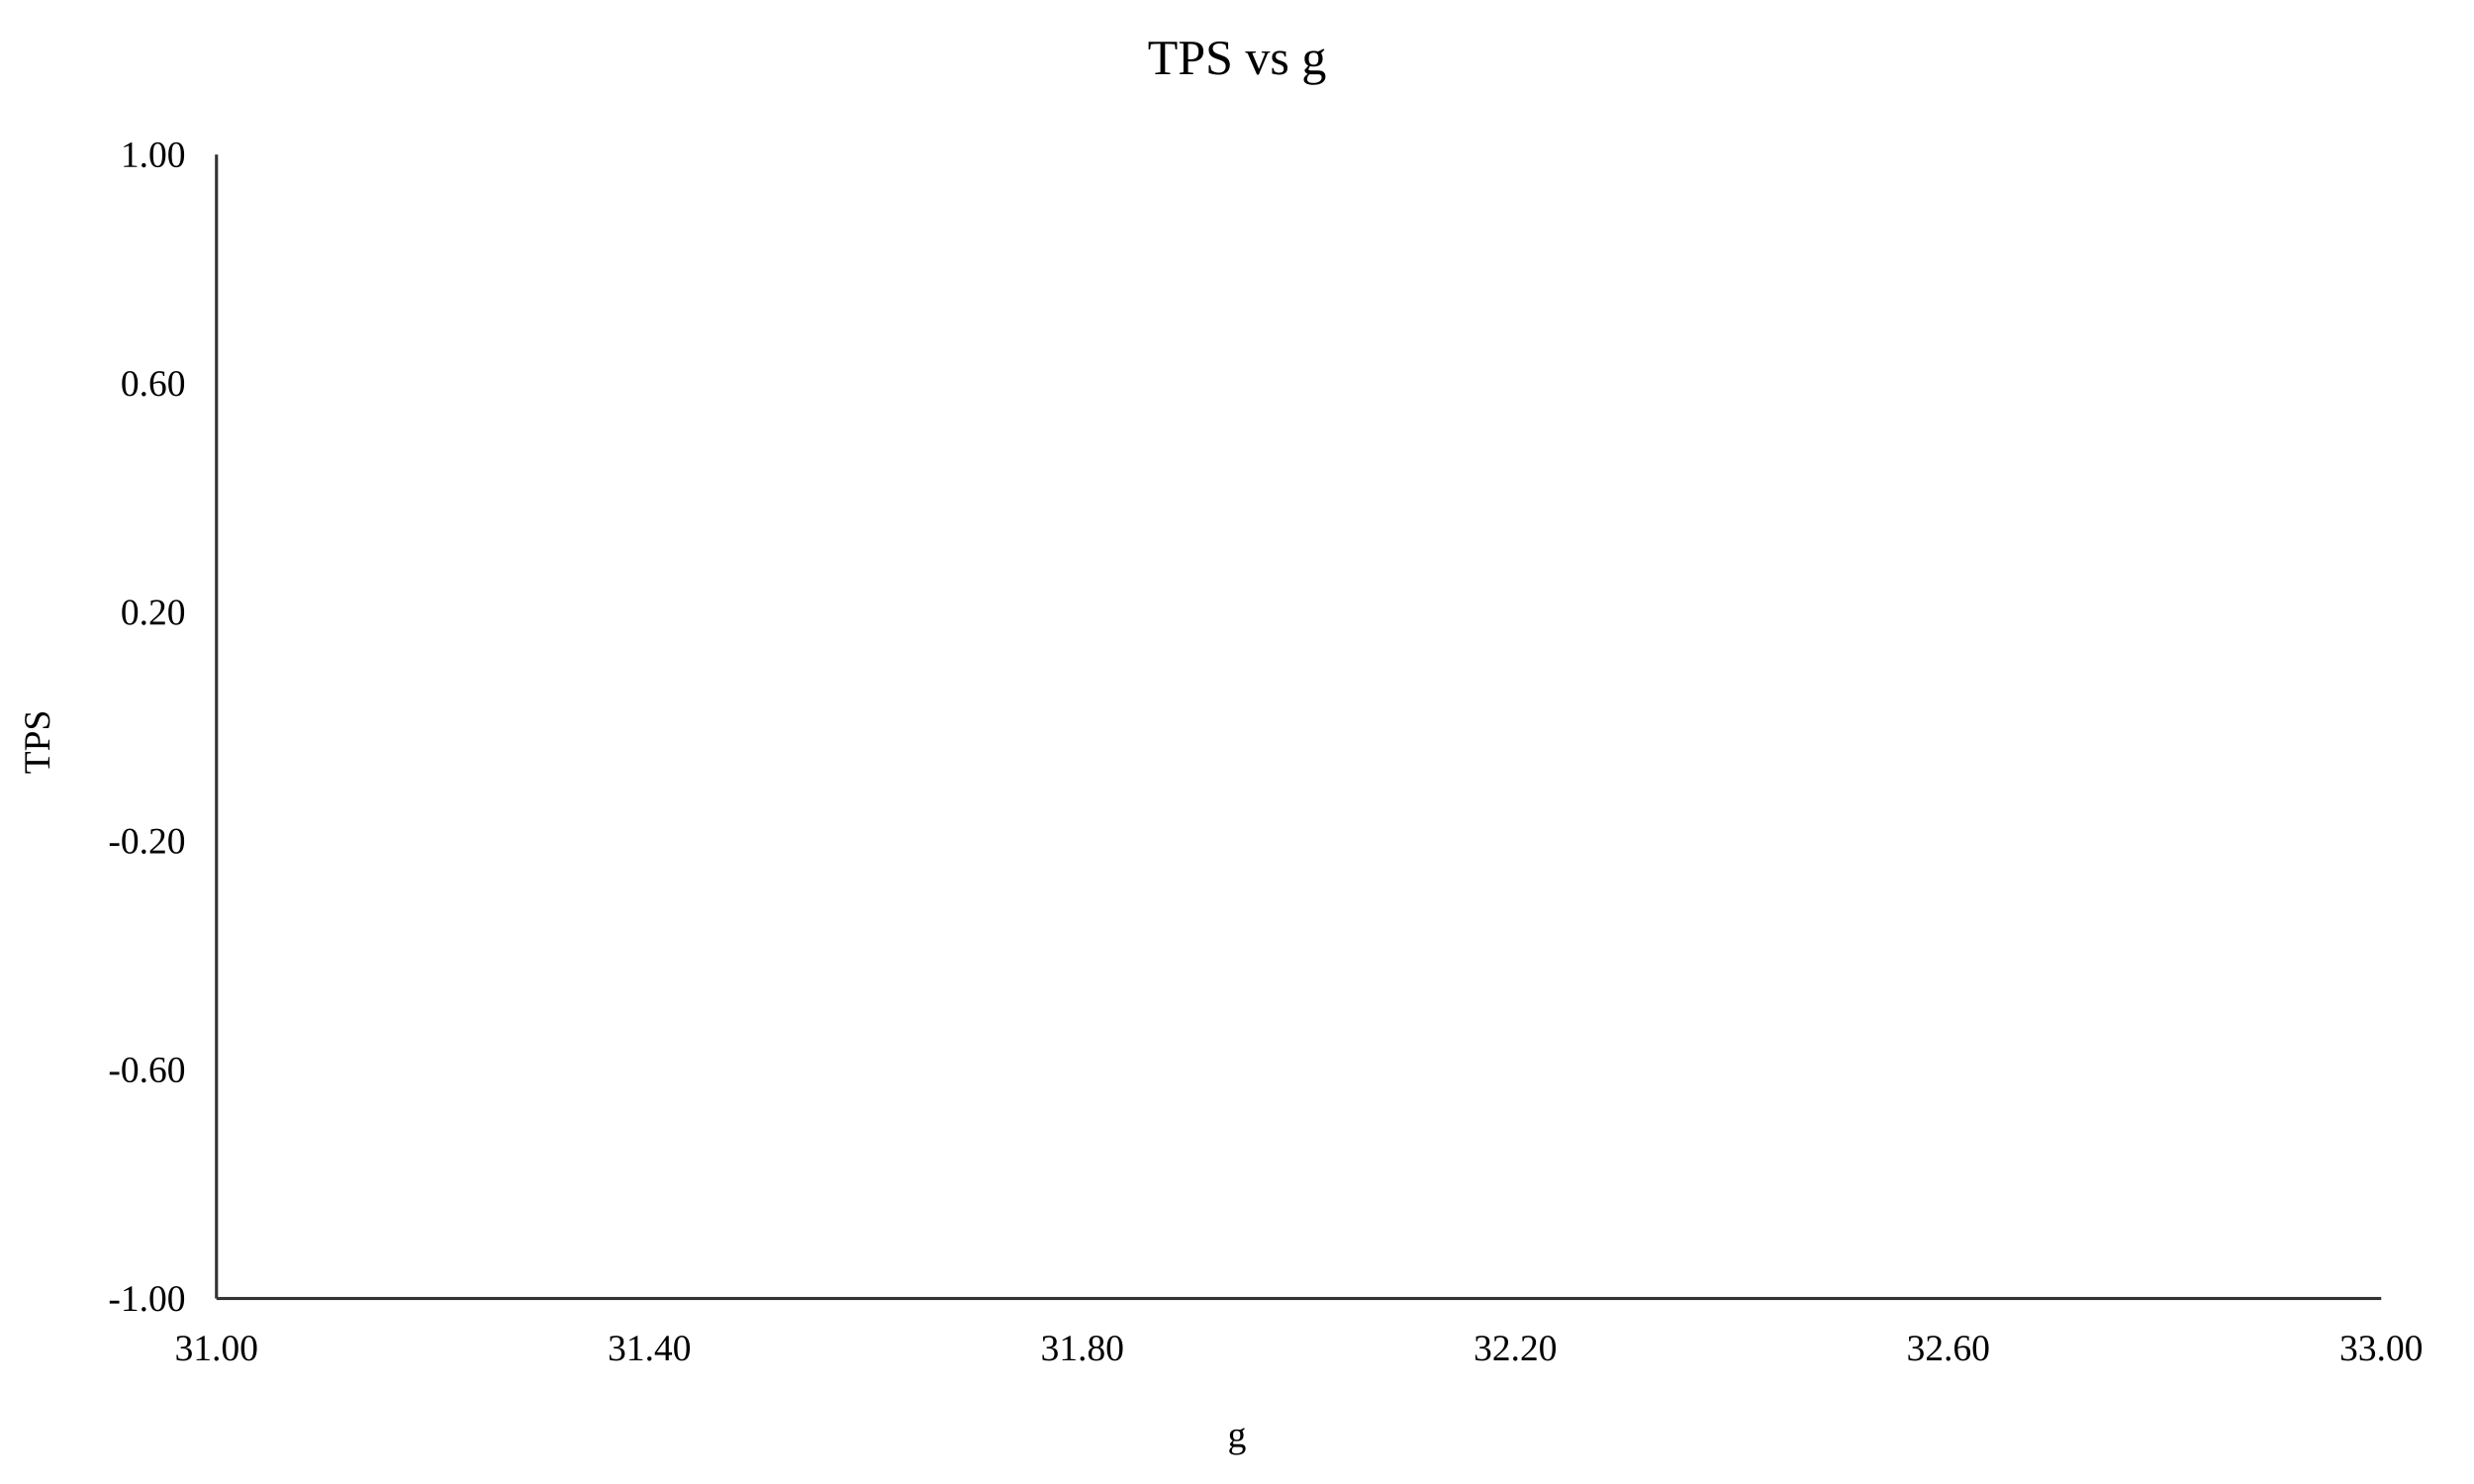
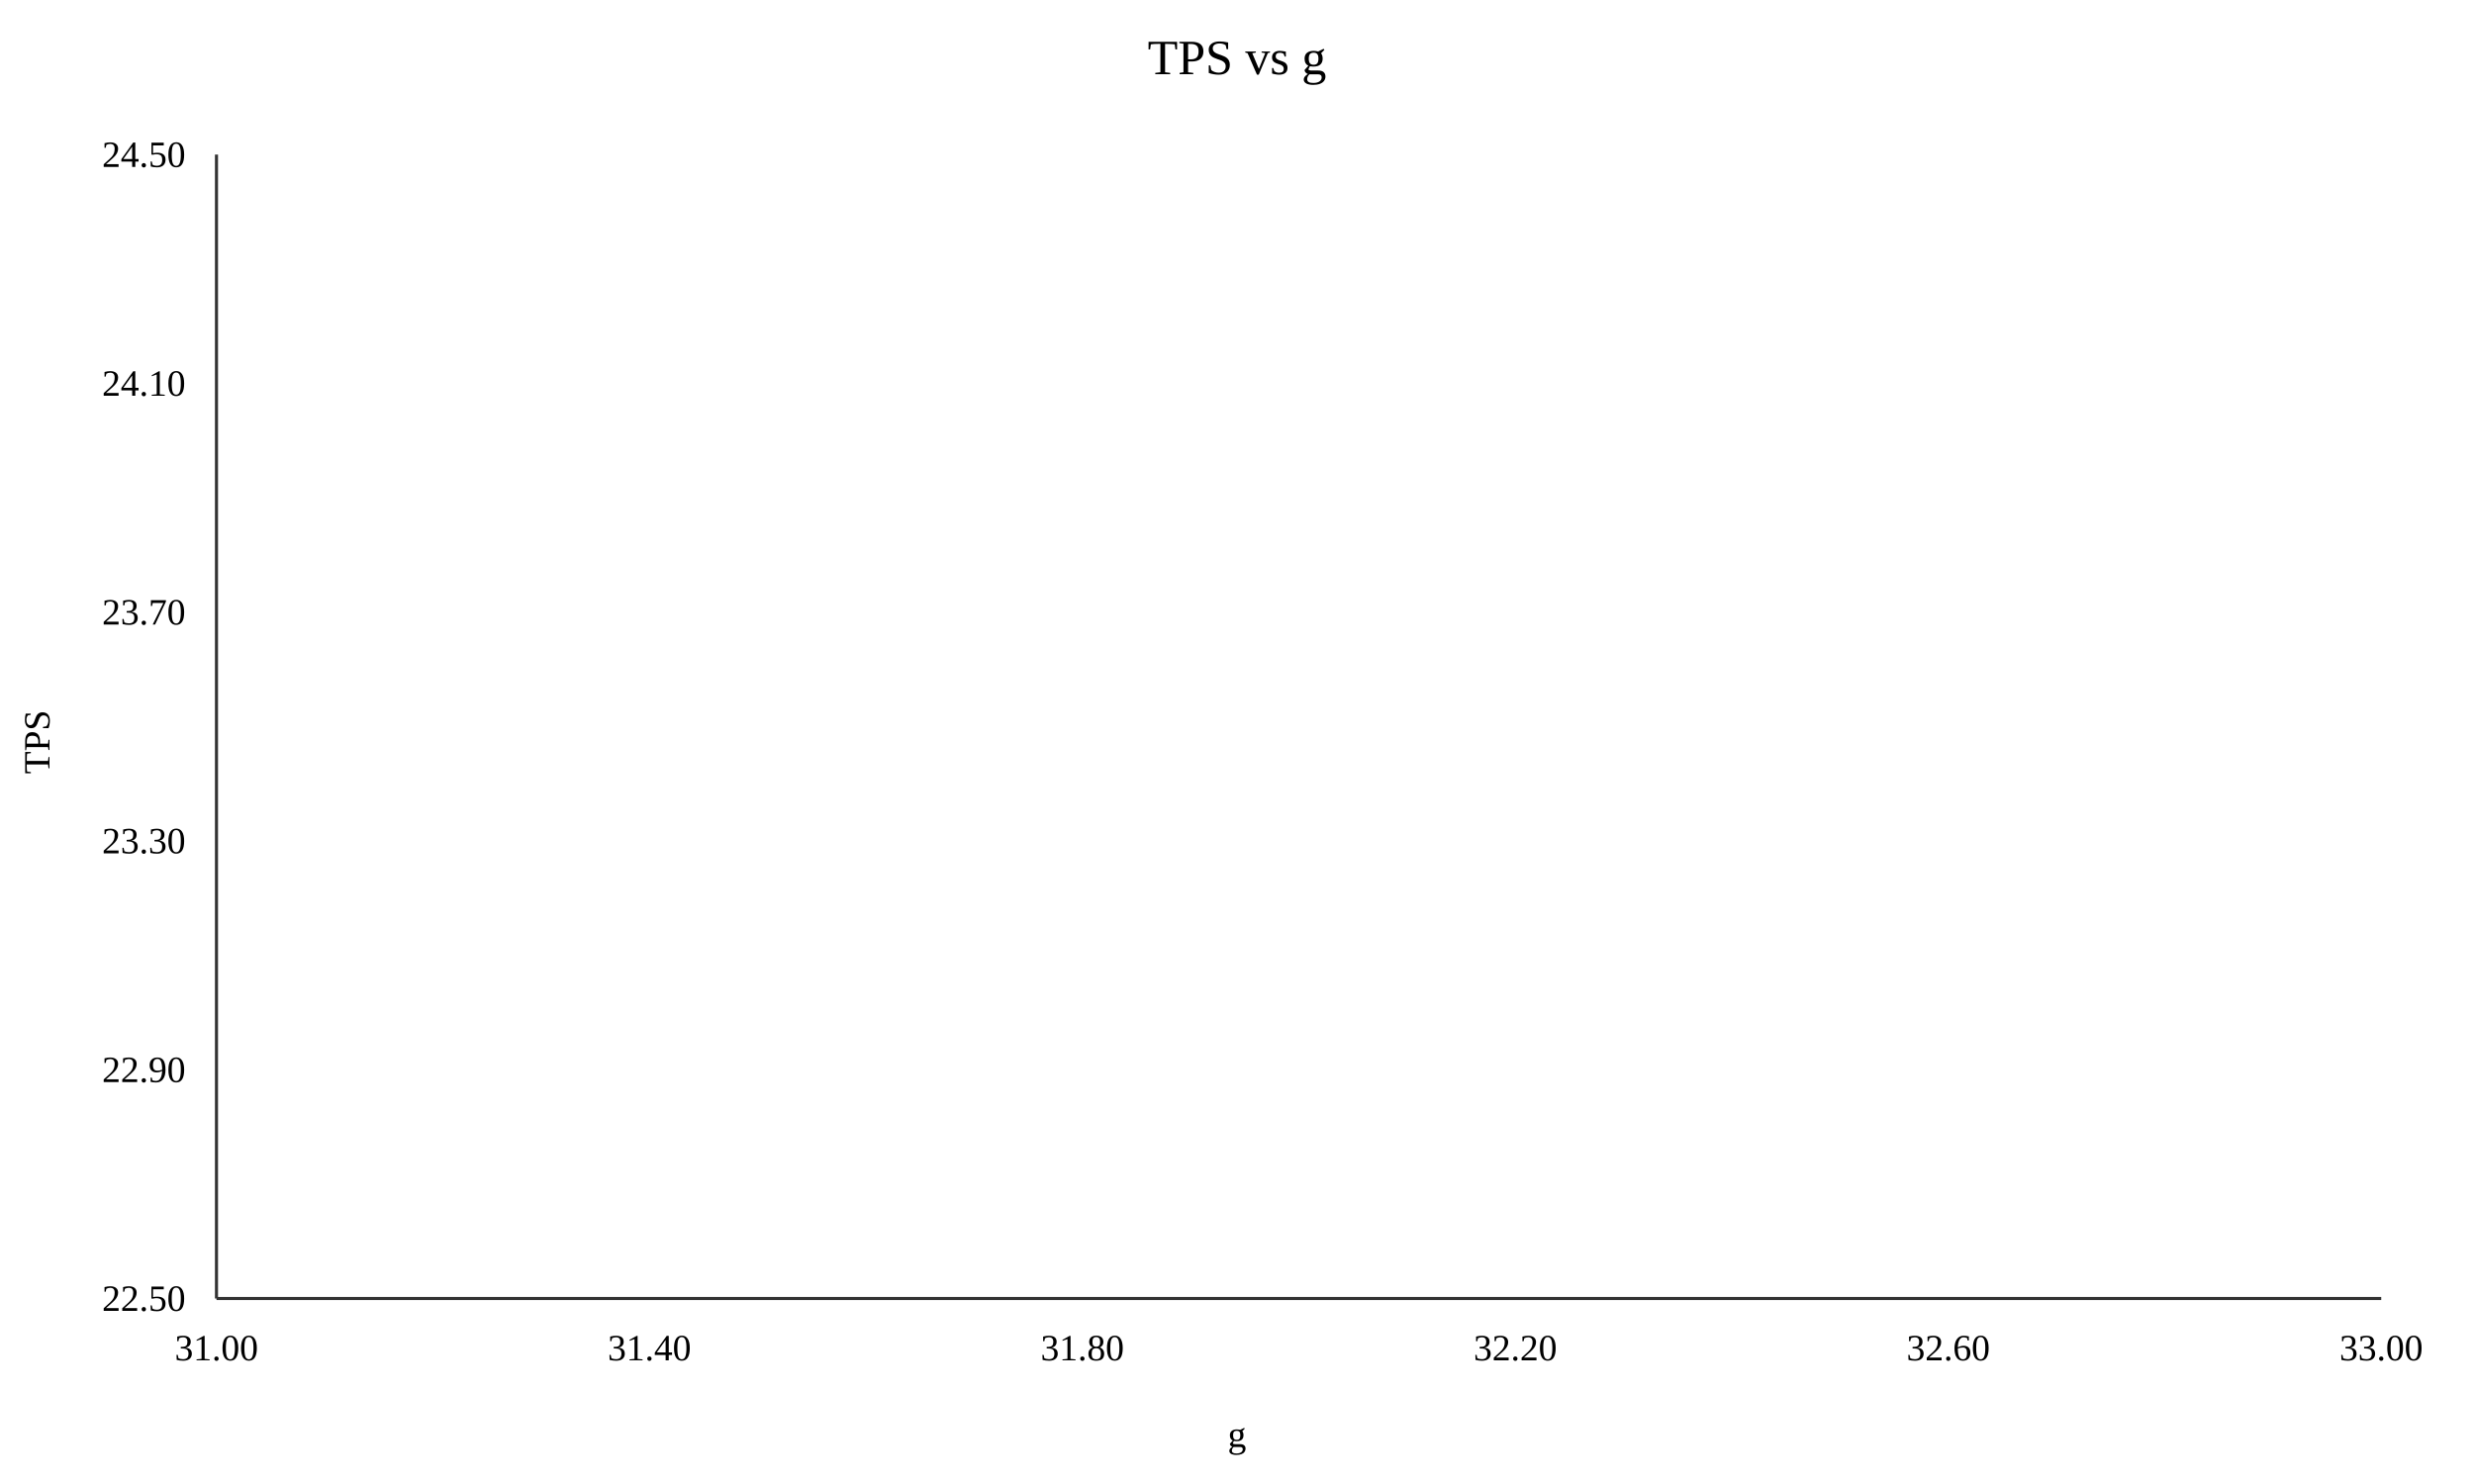
<svg xmlns="http://www.w3.org/2000/svg" width="800" height="480">
  <rect x="0" y="0" width="800" height="480" fill="white" stroke="none" />
  <text x="400.0" y="24" font-size="16" text-anchor="middle">TPS vs g</text>
  <line x1="70" y1="50" x2="70" y2="420" stroke="#333" />
  <line x1="70" y1="420" x2="770" y2="420" stroke="#333" />
  <polyline fill="none" stroke="#1976d2" stroke-width="2" points="420.00,235.00" />
  <text x="70.00" y="440" font-size="12" text-anchor="middle">31.00</text>
  <text x="210.00" y="440" font-size="12" text-anchor="middle">31.40</text>
  <text x="350.00" y="440" font-size="12" text-anchor="middle">31.80</text>
  <text x="490.00" y="440" font-size="12" text-anchor="middle">32.20</text>
  <text x="630.00" y="440" font-size="12" text-anchor="middle">32.60</text>
  <text x="770.00" y="440" font-size="12" text-anchor="middle">33.00</text>
-   <text x="60" y="424.00" font-size="12" text-anchor="end">-1.00</text>
-   <text x="60" y="350.00" font-size="12" text-anchor="end">-0.60</text>
-   <text x="60" y="276.00" font-size="12" text-anchor="end">-0.20</text>
-   <text x="60" y="202.00" font-size="12" text-anchor="end">0.20</text>
-   <text x="60" y="128.00" font-size="12" text-anchor="end">0.60</text>
-   <text x="60" y="54.00" font-size="12" text-anchor="end">1.00</text>
+   <text x="60" y="424.00" font-size="12" text-anchor="end">22.50</text>
+   <text x="60" y="350.00" font-size="12" text-anchor="end">22.90</text>
+   <text x="60" y="276.00" font-size="12" text-anchor="end">23.30</text>
+   <text x="60" y="202.00" font-size="12" text-anchor="end">23.70</text>
+   <text x="60" y="128.00" font-size="12" text-anchor="end">24.10</text>
+   <text x="60" y="54.00" font-size="12" text-anchor="end">24.50</text>
  <text x="400.0" y="468" font-size="12" text-anchor="middle">g</text>
  <text x="16" y="240.0" font-size="12" text-anchor="middle" transform="rotate(-90 16 240.0)">TPS</text>
</svg>
